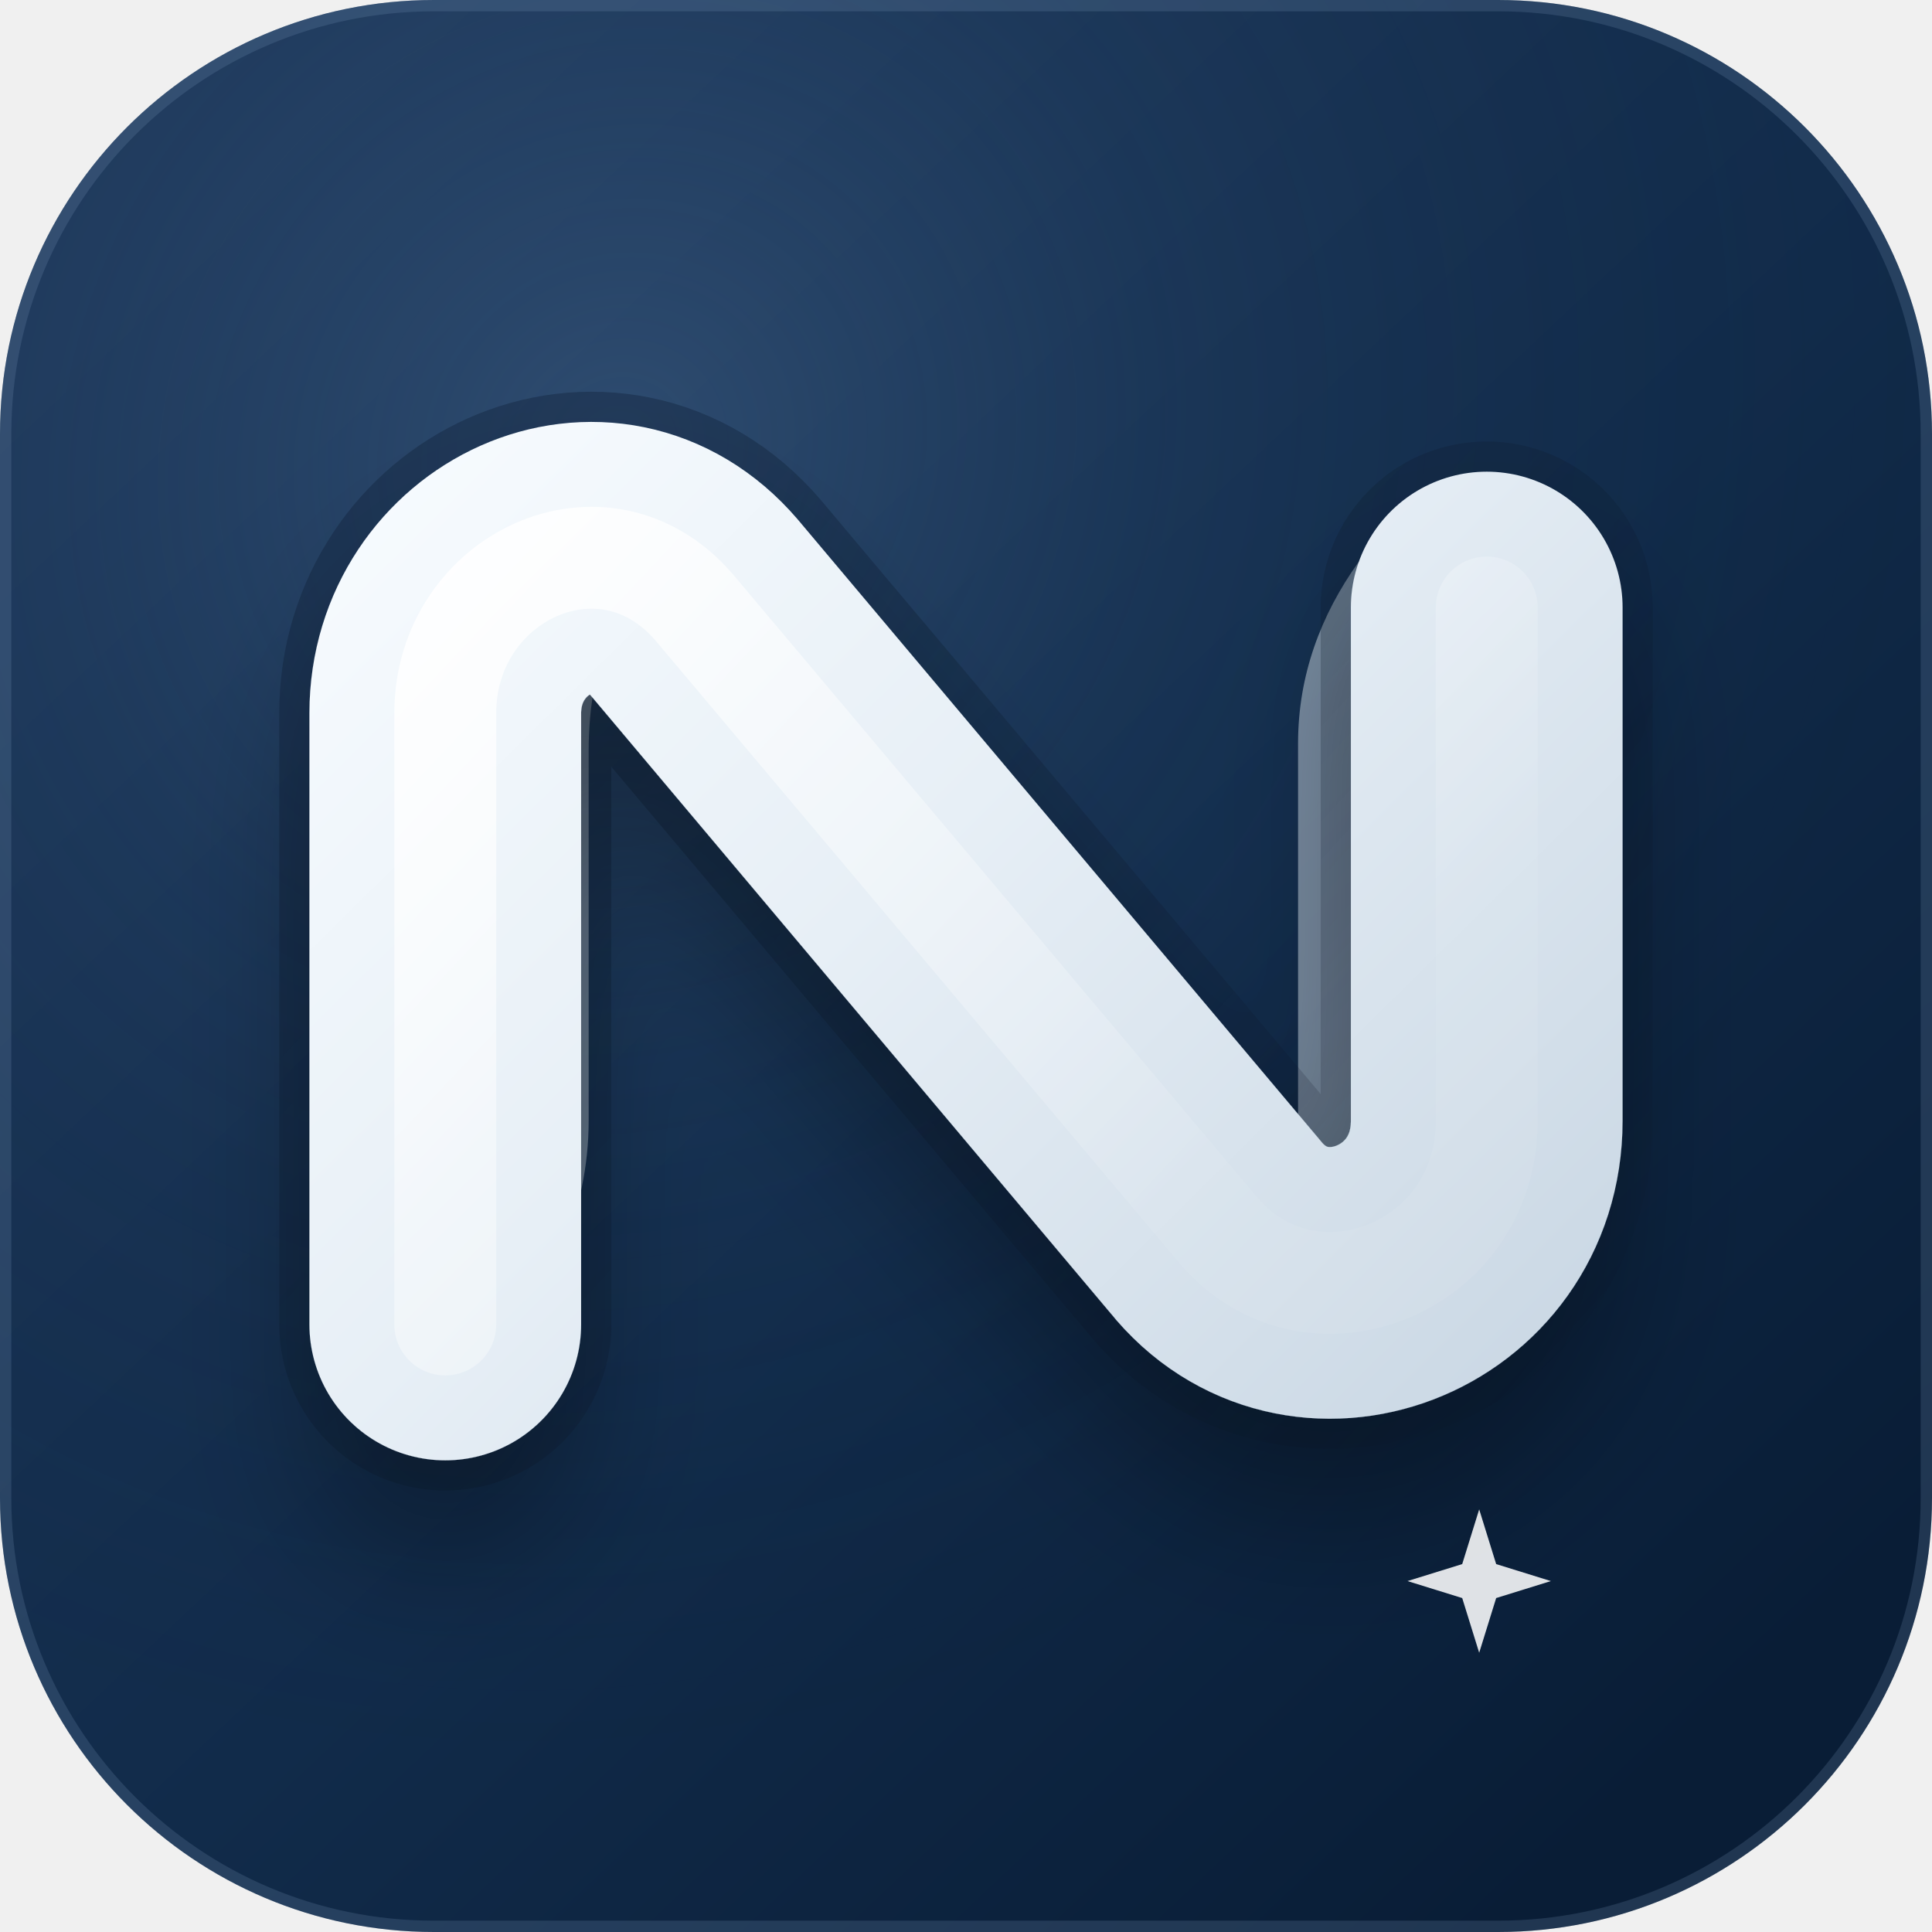
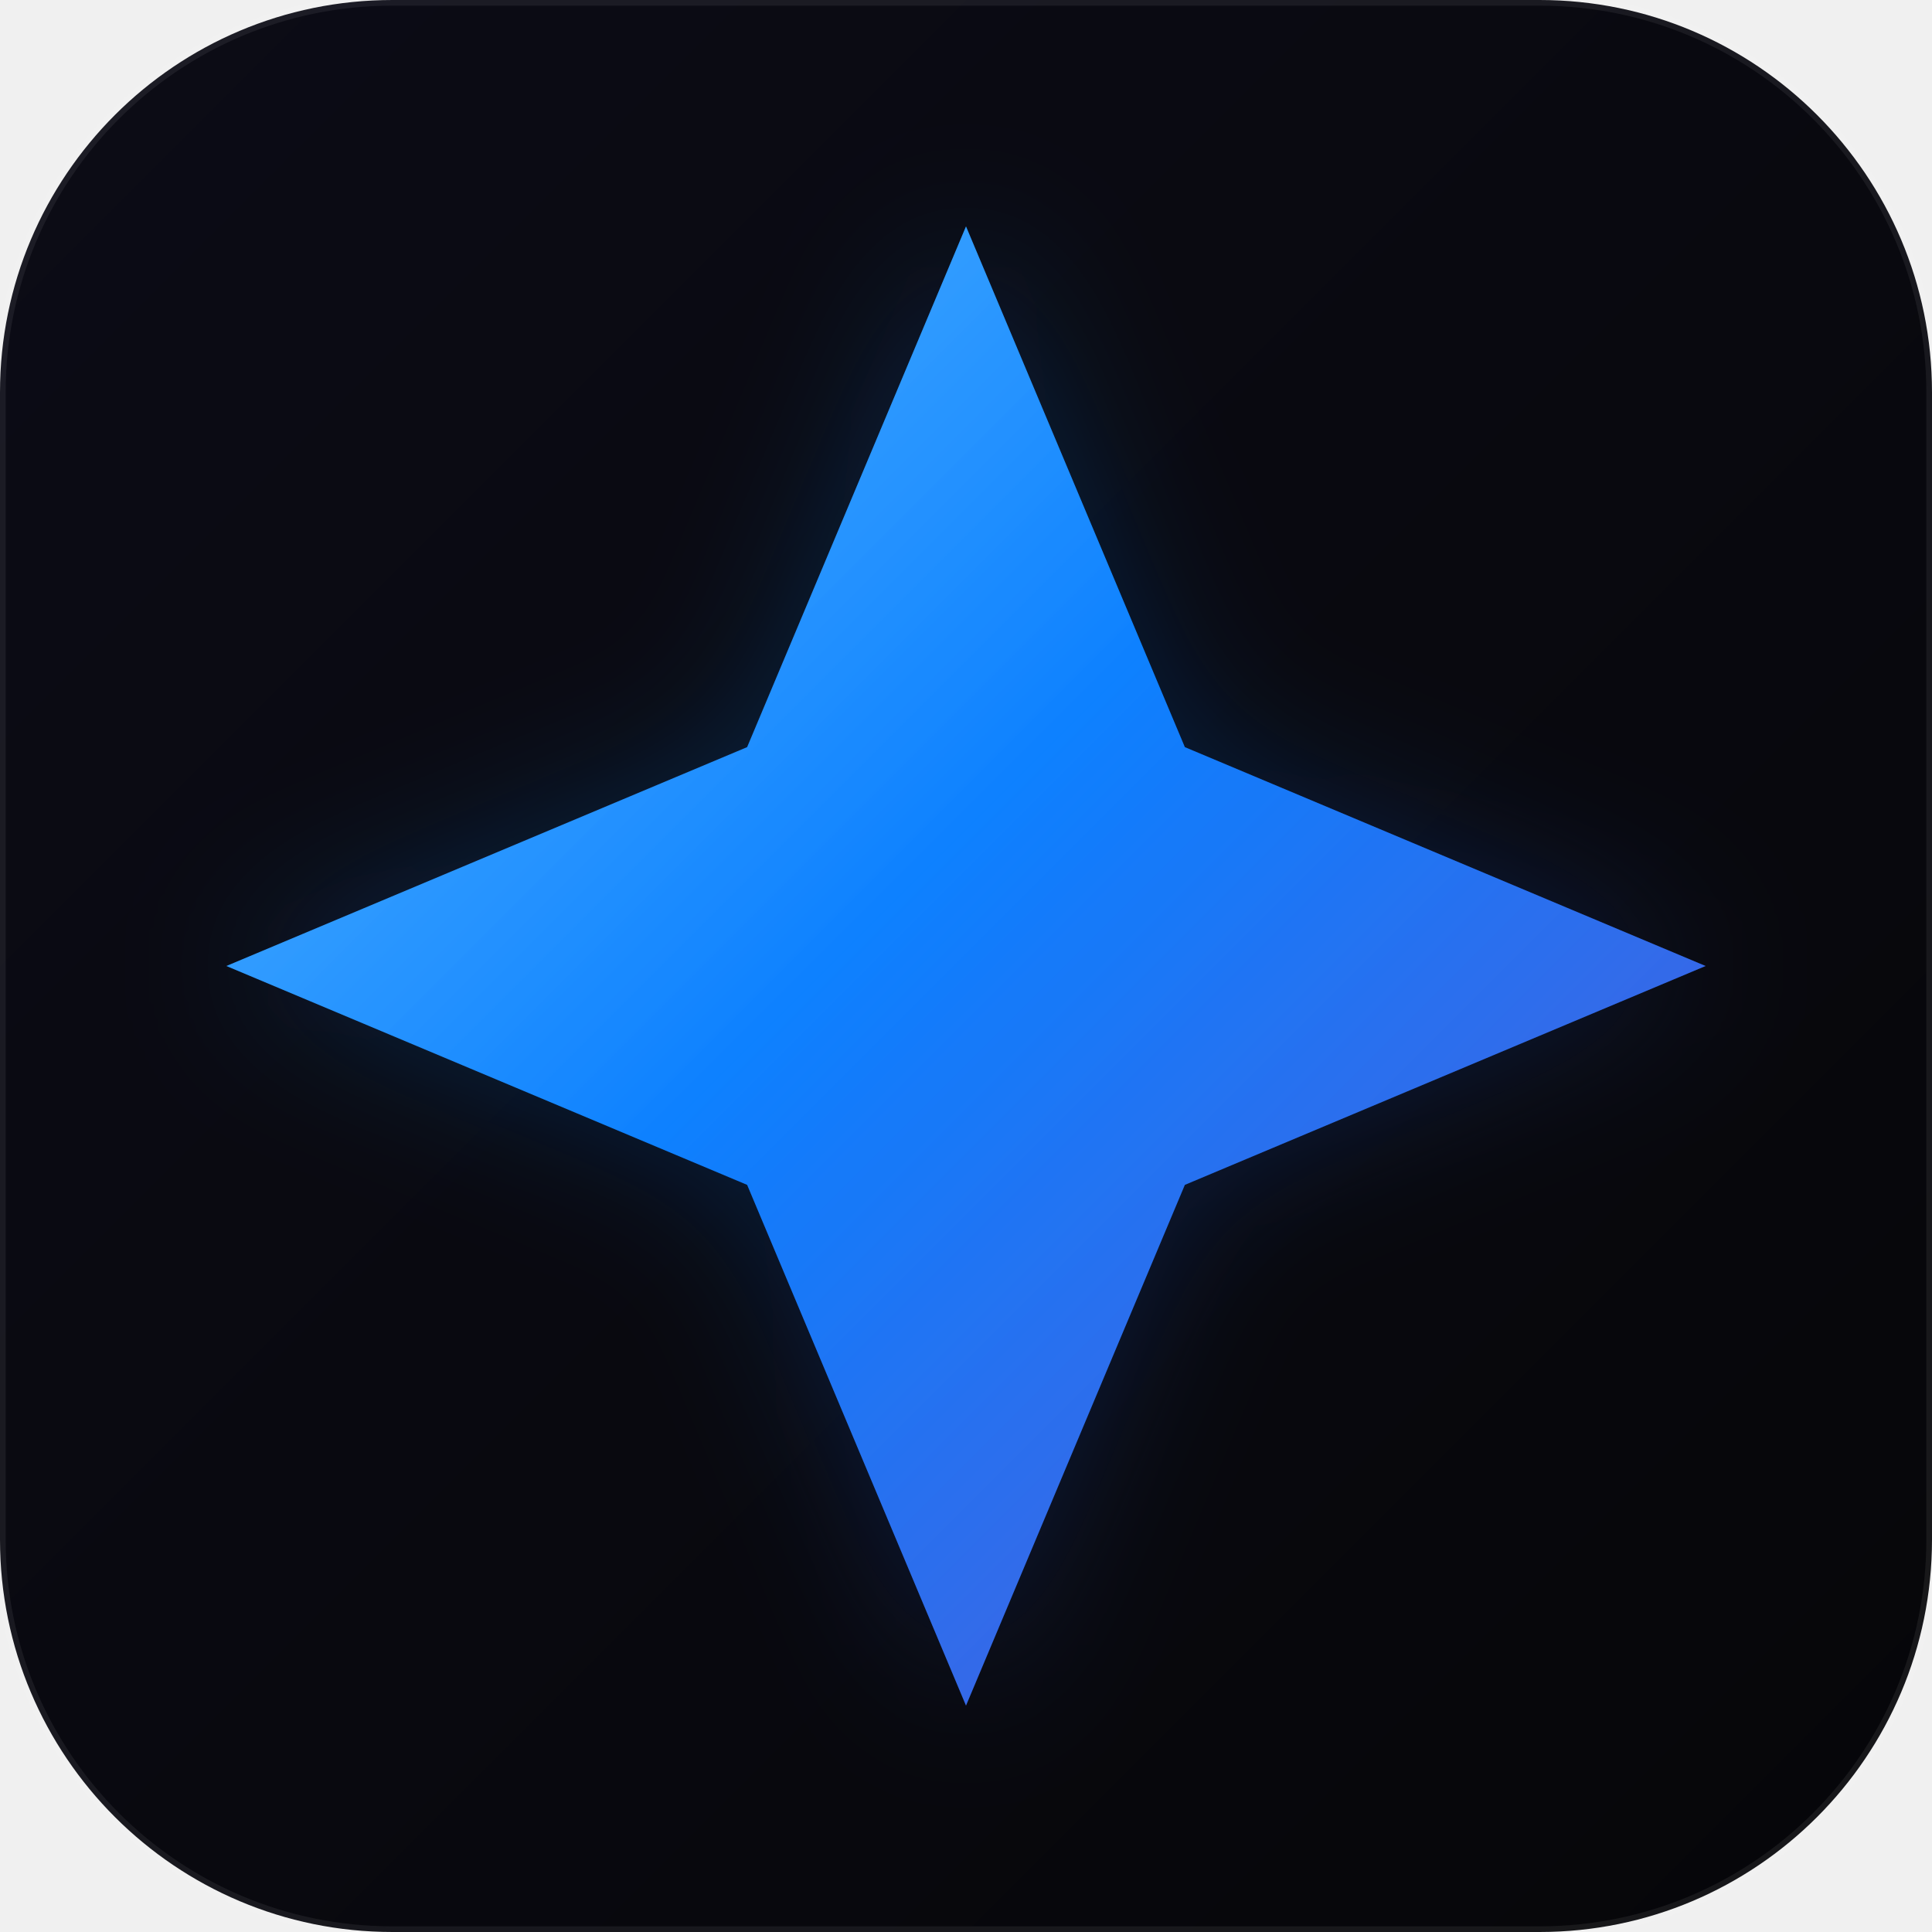
- <svg xmlns="http://www.w3.org/2000/svg" width="512" height="512" viewBox="0 0 512 512" fill="none">
+ <svg xmlns="http://www.w3.org/2000/svg" width="256" height="256" viewBox="0 0 256 256" fill="none">
  <defs>
-     <clipPath id="icon-clip">
-       <rect width="512" height="512" rx="115" ry="115" />
-     </clipPath>
-     <linearGradient id="bg" x1="56" y1="48" x2="448" y2="464" gradientUnits="userSpaceOnUse">
-       <stop offset="0" stop-color="#1C3658" />
-       <stop offset="0.55" stop-color="#112B4A" />
-       <stop offset="1" stop-color="#091D36" />
+     <linearGradient id="sparkGrad" x1="32" y1="32" x2="224" y2="224" gradientUnits="userSpaceOnUse">
+       <stop offset="0%" stop-color="#34AAFF" />
+       <stop offset="45%" stop-color="#007AFF" />
+       <stop offset="100%" stop-color="#5856D6" />
    </linearGradient>
-     <radialGradient id="glow" cx="0" cy="0" r="1" gradientUnits="userSpaceOnUse" gradientTransform="translate(164 120) rotate(42.5) scale(336 368)">
-       <stop offset="0" stop-color="#5A7FA9" stop-opacity="0.34" />
-       <stop offset="0.42" stop-color="#456B94" stop-opacity="0.12" />
-       <stop offset="1" stop-color="#091B32" stop-opacity="0" />
-     </radialGradient>
-     <linearGradient id="ribbon-fill" x1="98" y1="103" x2="394" y2="403" gradientUnits="userSpaceOnUse">
-       <stop offset="0" stop-color="#F8FCFF" />
-       <stop offset="0.45" stop-color="#E7EFF6" />
-       <stop offset="1" stop-color="#C8D6E3" />
+     <linearGradient id="bgGrad" x1="0" y1="0" x2="256" y2="256" gradientUnits="userSpaceOnUse">
+       <stop offset="0%" stop-color="#0C0C16" />
+       <stop offset="100%" stop-color="#060609" />
    </linearGradient>
-     <linearGradient id="ribbon-highlight" x1="118" y1="139" x2="314" y2="323" gradientUnits="userSpaceOnUse">
-       <stop offset="0" stop-color="#FFFFFF" stop-opacity="0.92" />
-       <stop offset="0.45" stop-color="#FFFFFF" stop-opacity="0.42" />
-       <stop offset="1" stop-color="#FFFFFF" stop-opacity="0.06" />
+     <linearGradient id="specular" x1="0" y1="0" x2="1" y2="1" gradientUnits="objectBoundingBox">
+       <stop offset="0%" stop-color="white" stop-opacity="0.18" />
+       <stop offset="50%" stop-color="white" stop-opacity="0.04" />
+       <stop offset="100%" stop-color="white" stop-opacity="0" />
    </linearGradient>
-     <linearGradient id="ribbon-shadow-fill" x1="150" y1="185" x2="380" y2="397" gradientUnits="userSpaceOnUse">
-       <stop offset="0" stop-color="#0D1E34" stop-opacity="0.44" />
-       <stop offset="1" stop-color="#061120" stop-opacity="0.08" />
-     </linearGradient>
-     <filter id="ribbon-drop" x="26" y="75" width="460" height="400" filterUnits="userSpaceOnUse" color-interpolation-filters="sRGB">
-       <feDropShadow dx="0" dy="28" stdDeviation="18" flood-color="#020711" flood-opacity="0.30" />
+     <filter id="glow" x="-30%" y="-30%" width="160%" height="160%">
+       <feGaussianBlur in="SourceGraphic" stdDeviation="10" result="blur" />
+       <feComposite in="SourceGraphic" in2="blur" operator="over" />
    </filter>
  </defs>
-   <g clip-path="url(#icon-clip)">
-     <rect width="512" height="512" fill="url(#bg)" />
-     <rect width="512" height="512" fill="url(#glow)" />
-     <rect x="1.5" y="1.5" width="509" height="509" rx="113.5" fill="none" stroke="#7F9DBE" stroke-opacity="0.20" stroke-width="3" />
-     <path d="M110 223 C110 173 144 139 184 139              C164 155 156 175 156 199              V297              C156 321 146 343 130 361              C116 347 110 327 110 307 Z" fill="#DDE8F1" fill-opacity="0.55" />
-     <path d="M360 149 C382 161 394 183 394 209              V303              C394 325 382 343 362 355              C350 343 344 327 344 307              V197 C344 179 350 163 360 149 Z" fill="#D7E3ED" fill-opacity="0.50" />
-     <path d="M118 351 V189              C118 153 160 133 184 161              L322 325              C346 355 394 337 394 297              V161" fill="none" stroke="url(#ribbon-shadow-fill)" stroke-width="88" stroke-linecap="round" stroke-linejoin="round" opacity="0.85" />
-     <g filter="url(#ribbon-drop)">
-       <path d="M118 351 V189                C118 153 160 133 184 161                L322 325                C346 355 394 337 394 297                V161" fill="none" stroke="url(#ribbon-fill)" stroke-width="72" stroke-linecap="round" stroke-linejoin="round" />
-       <path d="M118 351 V189                C118 153 160 133 184 161                L322 325                C346 355 394 337 394 297                V161" fill="none" stroke="url(#ribbon-highlight)" stroke-width="27" stroke-linecap="round" stroke-linejoin="round" />
-     </g>
-     <g transform="translate(392,419)" opacity="0.87">
-       <path d="M0,-19 L4.5,-4.5 L19,0 L4.5,4.5 L0,19 L-4.5,4.5 L-19,0 L-4.5,-4.5 Z" fill="white" />
-     </g>
-   </g>
+   <rect width="256" height="256" rx="52" fill="url(#bgGrad)" />
+   <rect width="256" height="256" rx="52" fill="none" stroke="rgba(255,255,255,0.07)" stroke-width="1.5" />
+   <path d="M128 30 L157 99 L226 128 L157 157 L128 226 L99 157 L30 128 L99 99 Z" fill="url(#sparkGrad)" opacity="0.20" filter="url(#glow)" />
+   <path d="M128 30 L157 99 L226 128 L157 157 L128 226 L99 157 L30 128 L99 99 Z" fill="url(#sparkGrad)" />
+   <path d="M128 30 L157 99 L226 128 L157 157 L128 226 L99 157 L30 128 L99 99 Z" fill="url(#specular)" />
</svg>
